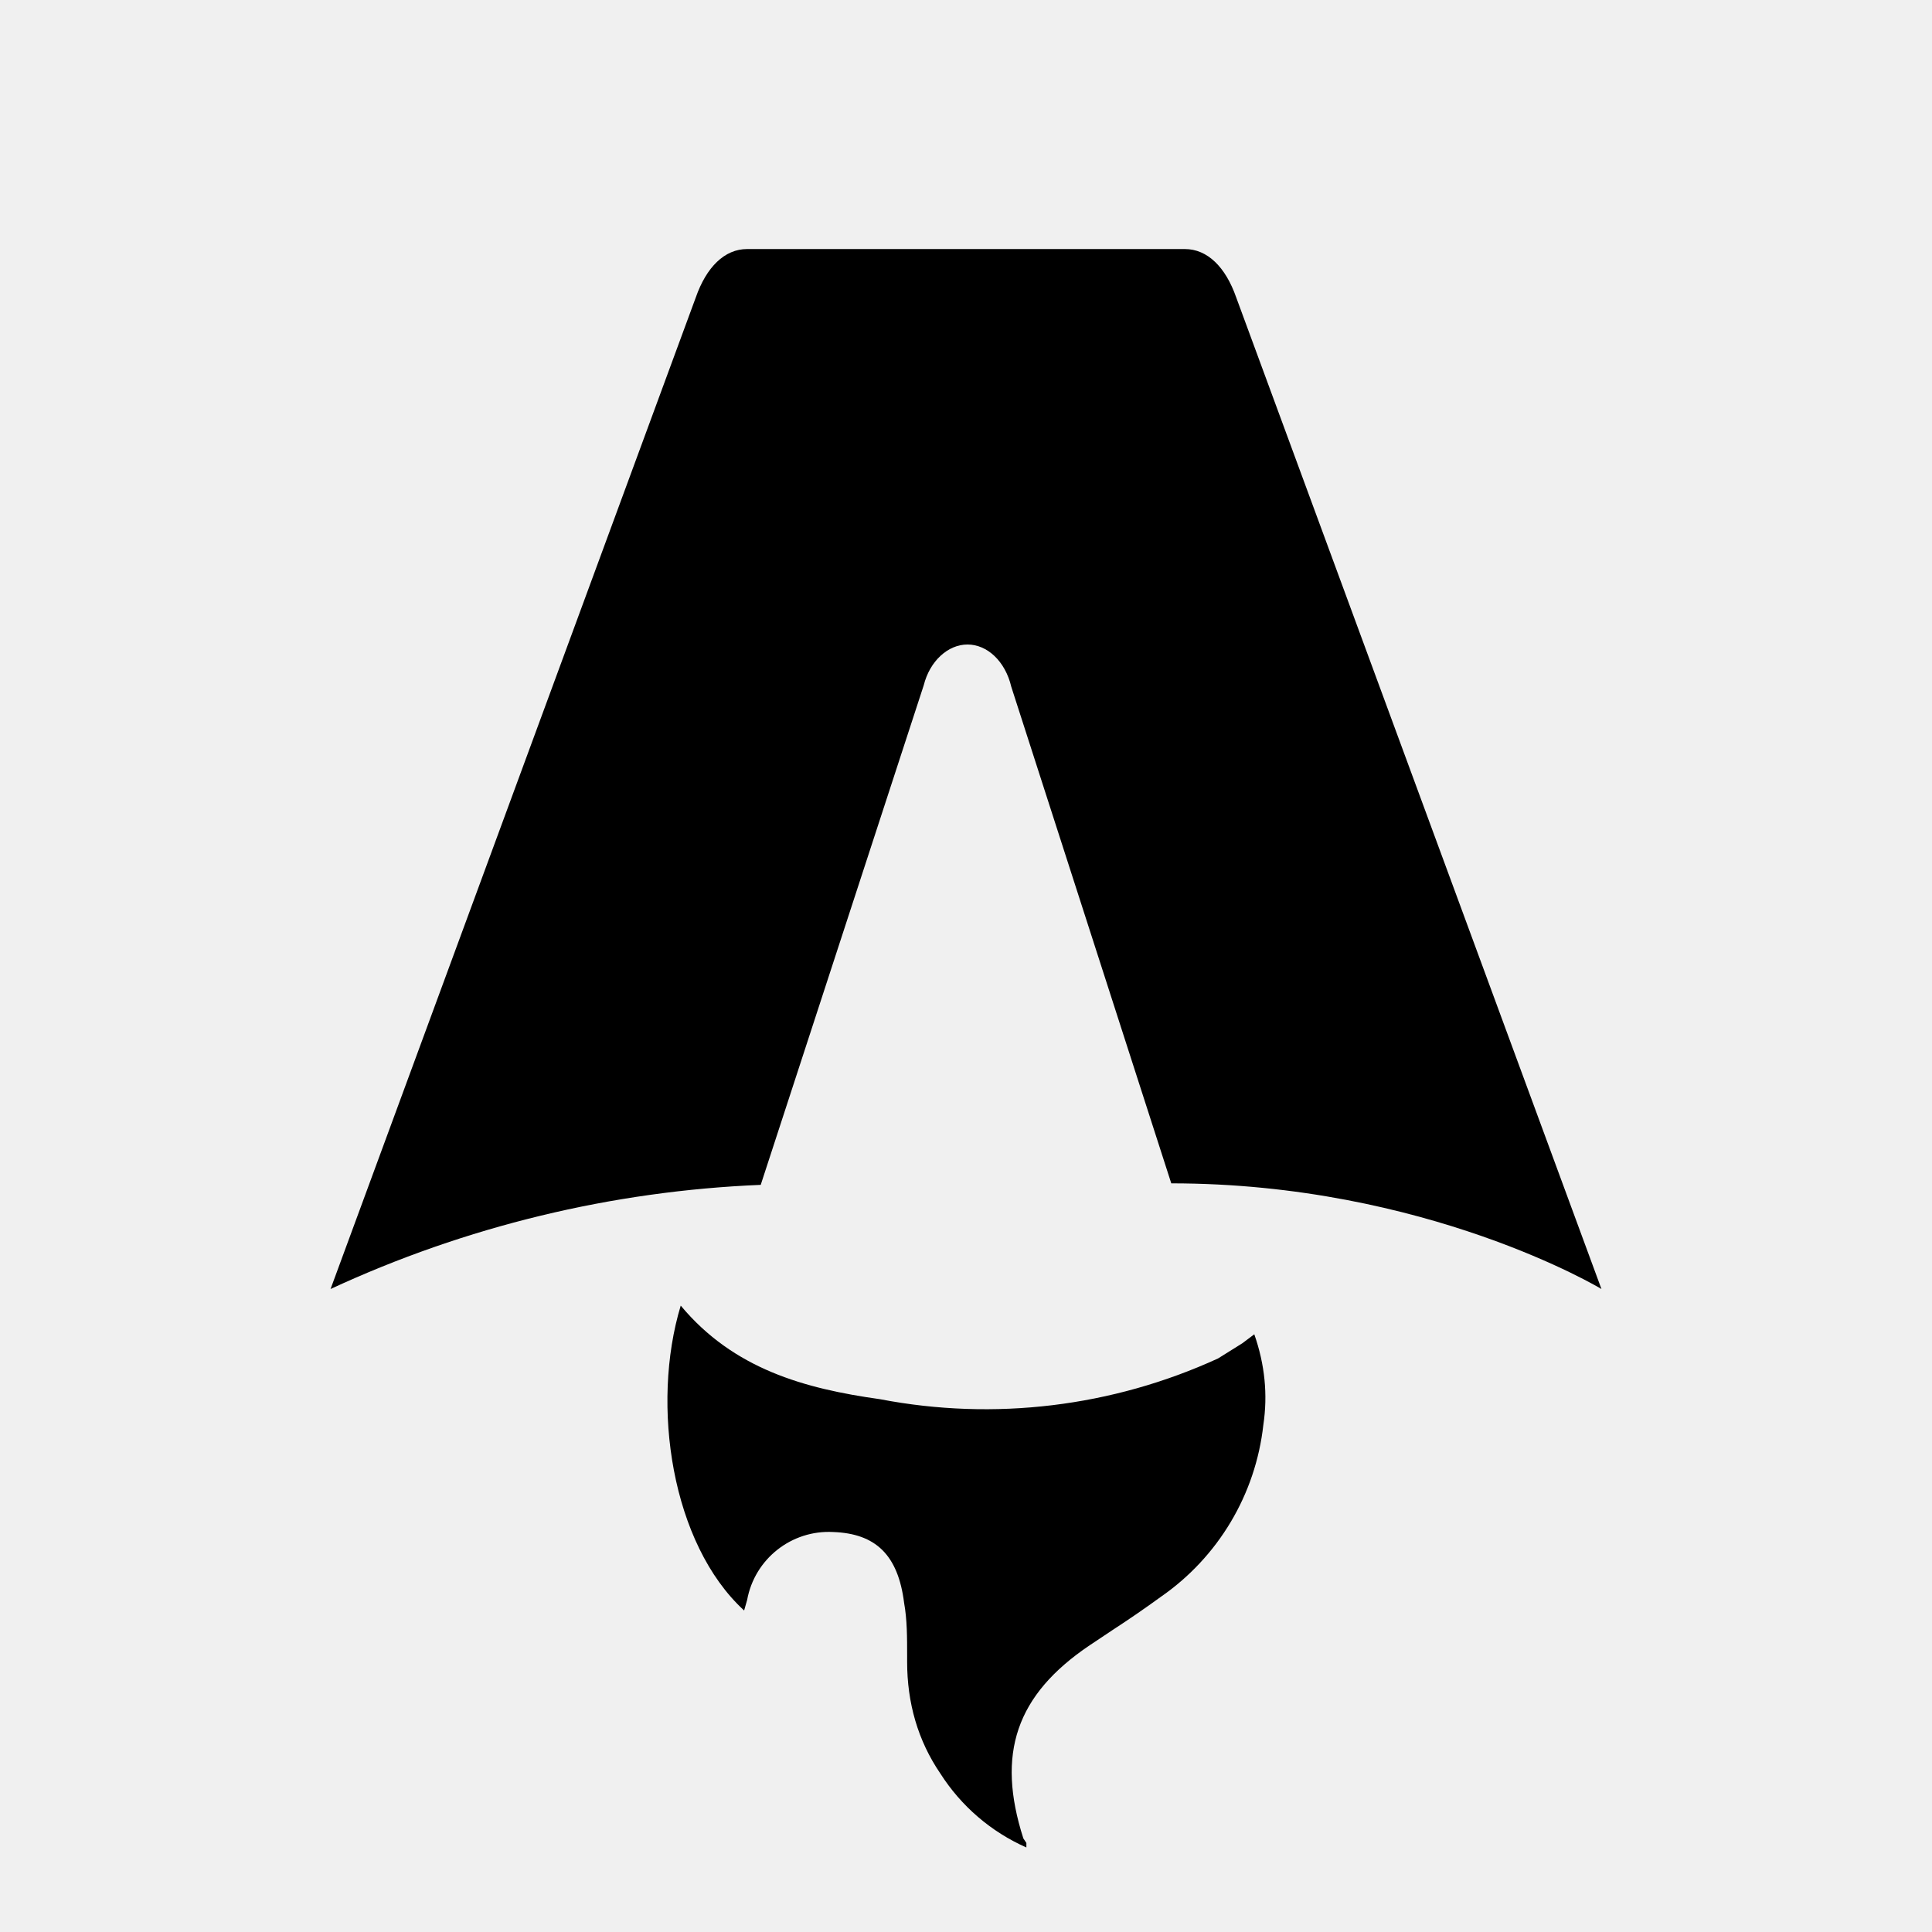
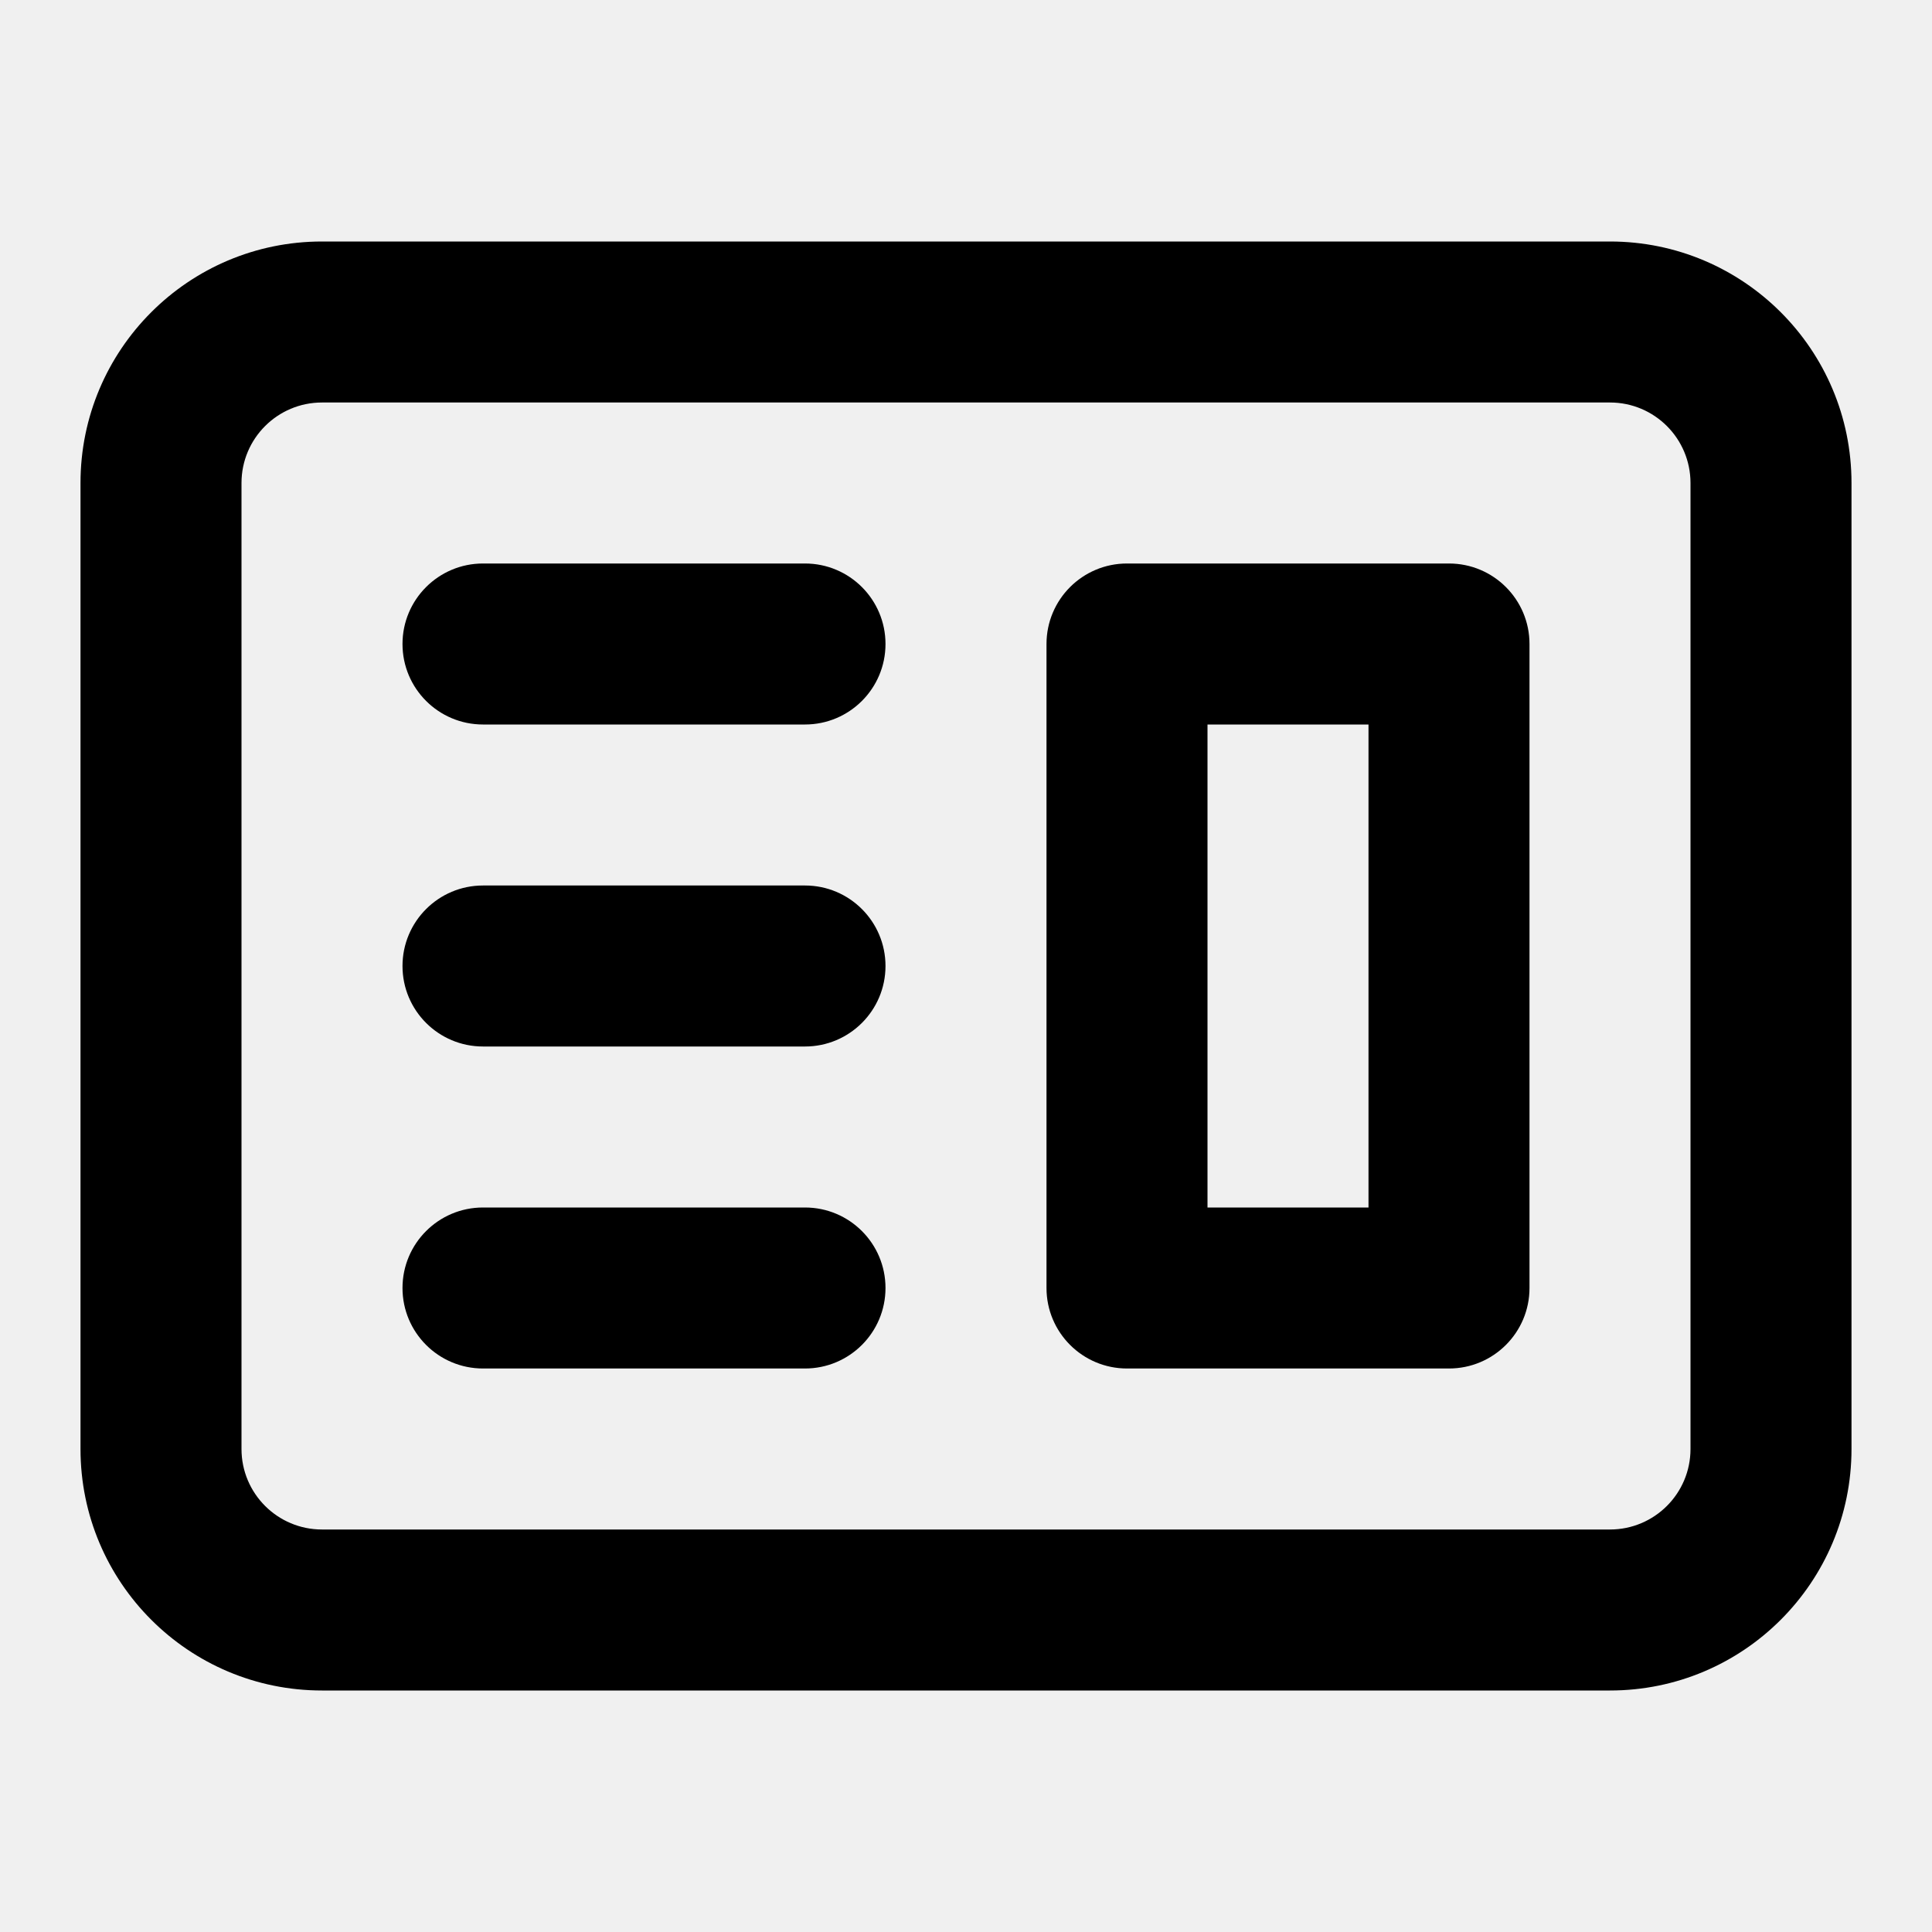
- <svg xmlns="http://www.w3.org/2000/svg" fill="none" viewBox="0 0 128 128">
-   <path d="M50.4 78.5a75.1 75.1 0 0 0-28.5 6.9l24.2-65.7c.7-2 1.9-3.2 3.4-3.2h29c1.5 0 2.7 1.2 3.4 3.2l24.2 65.7s-11.6-7-28.5-7L67 45.5c-.4-1.7-1.6-2.8-2.9-2.8-1.3 0-2.5 1.1-2.9 2.7L50.4 78.5Zm-1.1 28.2Zm-4.2-20.2c-2 6.6-.6 15.8 4.2 20.2a17.5 17.5 0 0 1 .2-.7 5.5 5.5 0 0 1 5.7-4.5c2.8.1 4.3 1.5 4.7 4.7.2 1.1.2 2.3.2 3.5v.4c0 2.7.7 5.2 2.2 7.4a13 13 0 0 0 5.7 4.9v-.3l-.2-.3c-1.8-5.6-.5-9.5 4.4-12.8l1.5-1a73 73 0 0 0 3.2-2.2 16 16 0 0 0 6.8-11.4c.3-2 .1-4-.6-6l-.8.6-1.6 1a37 37 0 0 1-22.4 2.7c-5-.7-9.7-2-13.2-6.2Z" />
-   <style>
-         path { fill: #000; }
-         @media (prefers-color-scheme: dark) {
-             path { fill: #FFF; }
-         }
-     </style>
+ <svg xmlns="http://www.w3.org/2000/svg" width="1em" height="1em" viewBox="0 0 24 24">
+   <g fill="currentColor">
+     <path fill-rule="evenodd" d="M14 7a1 1 0 0 0-1 1v8a1 1 0 0 0 1 1h4a1 1 0 0 0 1-1V8a1 1 0 0 0-1-1zm3 2h-2v6h2z" clip-rule="evenodd" />
+     <path d="M6 7a1 1 0 0 0 0 2h4a1 1 0 1 0 0-2zm0 4a1 1 0 1 0 0 2h4a1 1 0 1 0 0-2zm-1 5a1 1 0 0 1 1-1h4a1 1 0 1 1 0 2H6a1 1 0 0 1-1-1" />
+     <path fill-rule="evenodd" d="M4 3a3 3 0 0 0-3 3v12a3 3 0 0 0 3 3h16a3 3 0 0 0 3-3V6a3 3 0 0 0-3-3zm16 2H4a1 1 0 0 0-1 1v12a1 1 0 0 0 1 1h16a1 1 0 0 0 1-1V6a1 1 0 0 0-1-1" clip-rule="evenodd" />
+   </g>
</svg>
